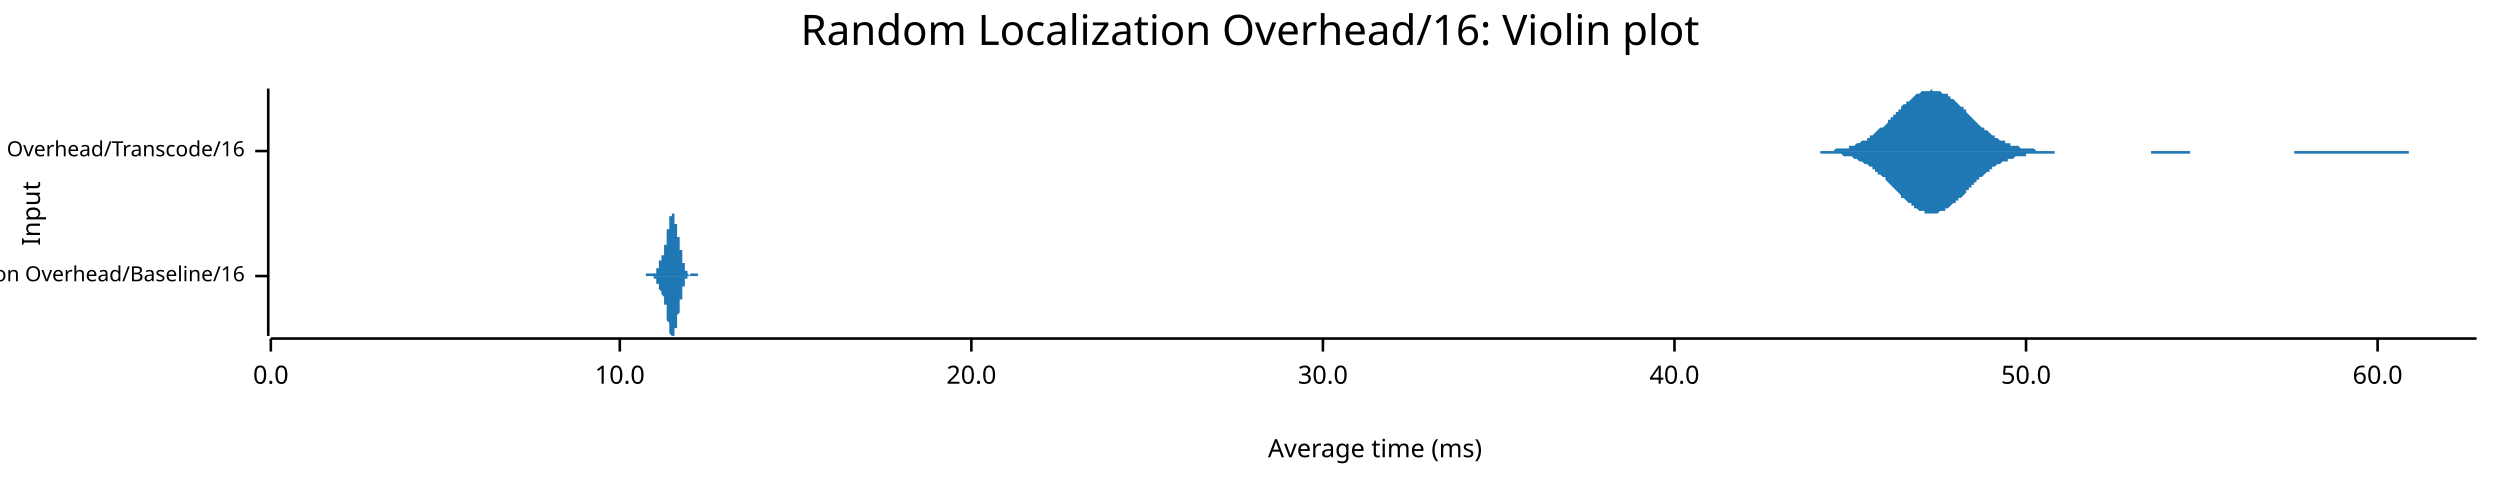
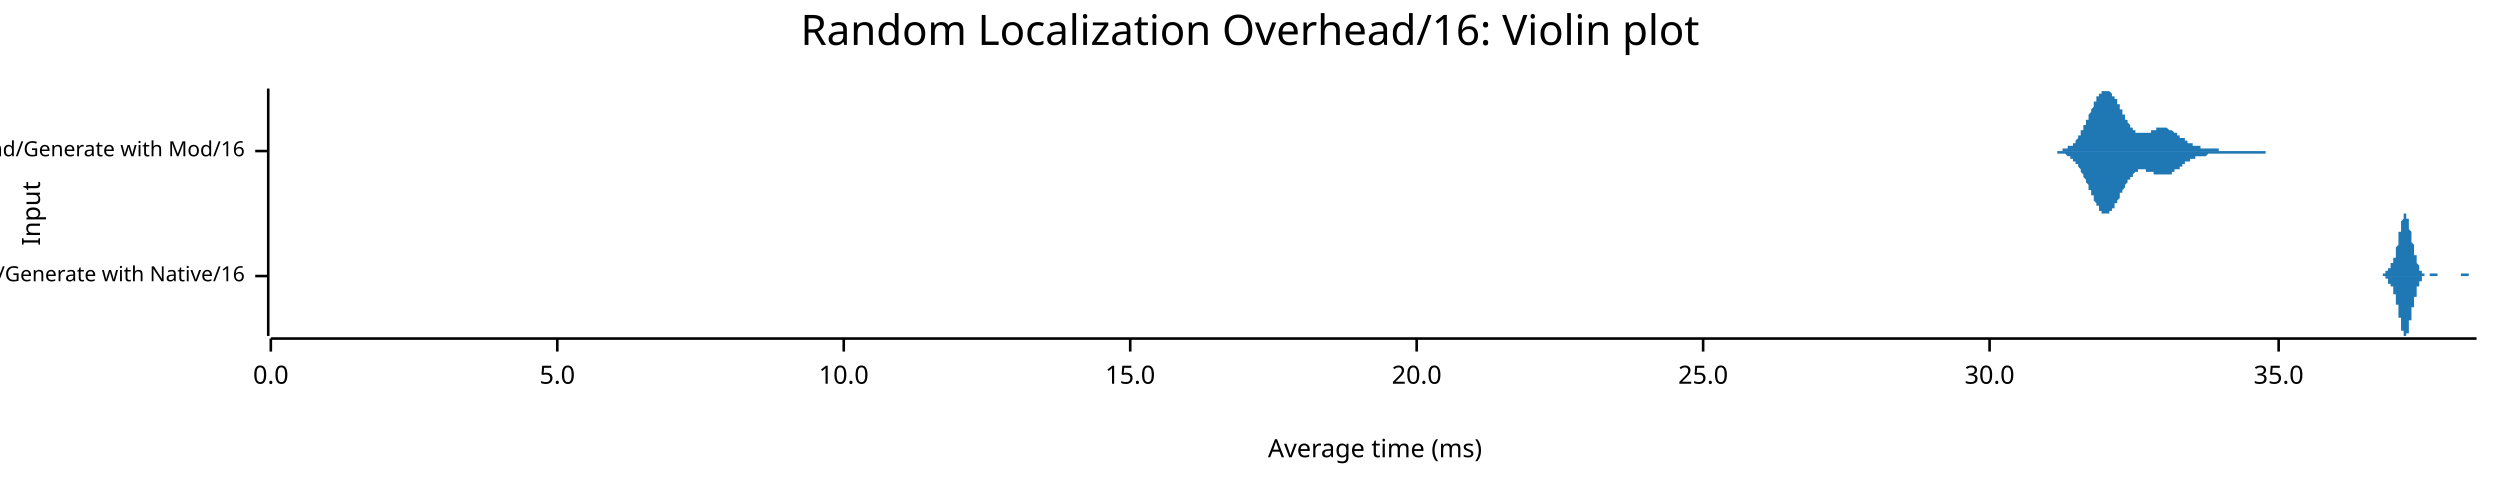
<svg xmlns="http://www.w3.org/2000/svg" width="960" height="186" viewBox="0 0 960 186">
  <text x="480" y="5" dy="0.76em" text-anchor="middle" font-family="sans-serif" font-size="16.129" opacity="1" fill="#000000">
Random Localization Overhead/16: Violin plot
</text>
  <text x="8" y="82" dy="0.76em" text-anchor="middle" font-family="sans-serif" font-size="9.677" opacity="1" fill="#000000" transform="rotate(270, 8, 82)">
Input
</text>
  <text x="528" y="178" dy="-0.5ex" text-anchor="middle" font-family="sans-serif" font-size="9.677" opacity="1" fill="#000000">
Average time (ms)
</text>
  <polyline fill="none" opacity="1" stroke="#000000" stroke-width="1" points="103,34 103,129 " />
  <text x="94" y="106" dy="0.5ex" text-anchor="end" font-family="sans-serif" font-size="8.065" opacity="1" fill="#000000">
- Random Localization Overhead/Baseline/16
+ Random Localization Overhead/Generate with Native/16
</text>
  <polyline fill="none" opacity="1" stroke="#000000" stroke-width="1" points="98,106 103,106 " />
  <text x="94" y="58" dy="0.5ex" text-anchor="end" font-family="sans-serif" font-size="8.065" opacity="1" fill="#000000">
- Random Localization Overhead/Transcode/16
+ Random Localization Overhead/Generate with Mod/16
</text>
  <polyline fill="none" opacity="1" stroke="#000000" stroke-width="1" points="98,58 103,58 " />
  <polyline fill="none" opacity="1" stroke="#000000" stroke-width="1" points="104,130 951,130 " />
  <text x="104" y="140" dy="0.76em" text-anchor="middle" font-family="sans-serif" font-size="9.677" opacity="1" fill="#000000">
0.0
</text>
  <polyline fill="none" opacity="1" stroke="#000000" stroke-width="1" points="104,130 104,135 " />
-   <text x="238" y="140" dy="0.76em" text-anchor="middle" font-family="sans-serif" font-size="9.677" opacity="1" fill="#000000">
+   <text x="214" y="140" dy="0.76em" text-anchor="middle" font-family="sans-serif" font-size="9.677" opacity="1" fill="#000000">
+ 5.0
+ </text>
+   <polyline fill="none" opacity="1" stroke="#000000" stroke-width="1" points="214,130 214,135 " />
+   <text x="324" y="140" dy="0.76em" text-anchor="middle" font-family="sans-serif" font-size="9.677" opacity="1" fill="#000000">
10.0
</text>
-   <polyline fill="none" opacity="1" stroke="#000000" stroke-width="1" points="238,130 238,135 " />
-   <text x="373" y="140" dy="0.76em" text-anchor="middle" font-family="sans-serif" font-size="9.677" opacity="1" fill="#000000">
+   <polyline fill="none" opacity="1" stroke="#000000" stroke-width="1" points="324,130 324,135 " />
+   <text x="434" y="140" dy="0.76em" text-anchor="middle" font-family="sans-serif" font-size="9.677" opacity="1" fill="#000000">
+ 15.0
+ </text>
+   <polyline fill="none" opacity="1" stroke="#000000" stroke-width="1" points="434,130 434,135 " />
+   <text x="544" y="140" dy="0.76em" text-anchor="middle" font-family="sans-serif" font-size="9.677" opacity="1" fill="#000000">
20.0
</text>
-   <polyline fill="none" opacity="1" stroke="#000000" stroke-width="1" points="373,130 373,135 " />
-   <text x="508" y="140" dy="0.76em" text-anchor="middle" font-family="sans-serif" font-size="9.677" opacity="1" fill="#000000">
+   <polyline fill="none" opacity="1" stroke="#000000" stroke-width="1" points="544,130 544,135 " />
+   <text x="654" y="140" dy="0.76em" text-anchor="middle" font-family="sans-serif" font-size="9.677" opacity="1" fill="#000000">
+ 25.0
+ </text>
+   <polyline fill="none" opacity="1" stroke="#000000" stroke-width="1" points="654,130 654,135 " />
+   <text x="764" y="140" dy="0.76em" text-anchor="middle" font-family="sans-serif" font-size="9.677" opacity="1" fill="#000000">
30.0
</text>
-   <polyline fill="none" opacity="1" stroke="#000000" stroke-width="1" points="508,130 508,135 " />
-   <text x="643" y="140" dy="0.76em" text-anchor="middle" font-family="sans-serif" font-size="9.677" opacity="1" fill="#000000">
- 40.0
+   <polyline fill="none" opacity="1" stroke="#000000" stroke-width="1" points="764,130 764,135 " />
+   <text x="875" y="140" dy="0.76em" text-anchor="middle" font-family="sans-serif" font-size="9.677" opacity="1" fill="#000000">
+ 35.0
</text>
-   <polyline fill="none" opacity="1" stroke="#000000" stroke-width="1" points="643,130 643,135 " />
-   <text x="778" y="140" dy="0.76em" text-anchor="middle" font-family="sans-serif" font-size="9.677" opacity="1" fill="#000000">
- 50.0
- </text>
-   <polyline fill="none" opacity="1" stroke="#000000" stroke-width="1" points="778,130 778,135 " />
-   <text x="913" y="140" dy="0.76em" text-anchor="middle" font-family="sans-serif" font-size="9.677" opacity="1" fill="#000000">
- 60.0
- </text>
-   <polyline fill="none" opacity="1" stroke="#000000" stroke-width="1" points="913,130 913,135 " />
-   <polygon opacity="1" fill="#1F78B4" points="246,106 246,106 246,106 246,106 246,106 246,106 246,106 247,106 247,106 247,106 247,106 247,106 247,106 247,106 247,106 247,106 247,106 247,106 247,106 247,106 247,106 247,106 247,106 247,106 247,106 247,106 247,106 247,106 248,106 248,106 248,106 248,106 248,106 248,106 248,106 248,106 248,106 248,106 248,106 248,106 248,105 248,105 248,105 248,105 248,105 248,105 248,105 248,105 248,105 249,105 249,105 249,105 249,105 249,105 249,105 249,105 249,105 249,105 249,105 249,105 249,105 249,105 249,105 249,105 249,105 249,105 249,105 249,105 249,105 249,105 250,105 250,105 250,105 250,105 250,105 250,105 250,105 250,105 250,105 250,105 250,105 250,105 250,105 250,105 250,105 250,105 250,105 250,105 250,105 250,105 250,105 251,105 251,105 251,105 251,105 251,105 251,105 251,105 251,105 251,105 251,105 251,105 251,105 251,105 251,105 251,105 251,105 251,105 251,105 251,105 251,105 251,105 252,105 252,105 252,105 252,105 252,104 252,104 252,104 252,104 252,104 252,104 252,104 252,104 252,104 252,104 252,104 252,103 252,103 252,103 252,103 252,103 252,103 253,103 253,103 253,102 253,102 253,102 253,102 253,102 253,102 253,102 253,101 253,101 253,101 253,101 253,101 253,101 253,101 253,101 253,100 253,100 253,100 253,100 254,100 254,100 254,100 254,100 254,100 254,99 254,99 254,99 254,99 254,99 254,99 254,99 254,99 254,99 254,99 254,99 254,98 254,98 254,98 254,98 254,98 255,98 255,98 255,98 255,98 255,97 255,97 255,97 255,97 255,97 255,97 255,96 255,96 255,96 255,96 255,96 255,95 255,95 255,95 255,95 255,95 255,94 256,94 256,94 256,93 256,93 256,93 256,93 256,92 256,92 256,92 256,91 256,91 256,91 256,91 256,90 256,90 256,90 256,89 256,89 256,89 256,88 256,88 257,88 257,88 257,87 257,87 257,87 257,86 257,86 257,86 257,86 257,85 257,85 257,85 257,85 257,84 257,84 257,84 257,84 257,84 257,83 257,83 257,83 258,83 258,83 258,83 258,83 258,82 258,82 258,82 258,82 258,82 258,82 258,82 258,82 258,82 258,82 258,82 258,82 258,82 258,82 258,82 258,82 258,82 259,82 259,82 259,82 259,83 259,83 259,83 259,83 259,83 259,83 259,83 259,84 259,84 259,84 259,84 259,84 259,84 259,85 259,85 259,85 259,85 259,86 260,86 260,86 260,86 260,86 260,87 260,87 260,87 260,87 260,88 260,88 260,88 260,88 260,89 260,89 260,89 260,89 260,90 260,90 260,90 260,91 260,91 261,91 261,91 261,92 261,92 261,92 261,92 261,93 261,93 261,93 261,93 261,94 261,94 261,94 261,94 261,95 261,95 261,95 261,95 261,96 261,96 261,96 262,96 262,97 262,97 262,97 262,97 262,98 262,98 262,98 262,98 262,99 262,99 262,99 262,99 262,100 262,100 262,100 262,100 262,100 262,101 262,101 262,101 263,101 263,102 263,102 263,102 263,102 263,102 263,102 263,103 263,103 263,103 263,103 263,103 263,103 263,104 263,104 263,104 263,104 263,104 263,104 263,104 263,104 264,104 264,105 264,105 264,105 264,105 264,105 264,105 264,105 264,105 264,105 264,105 264,105 264,105 264,105 264,105 264,105 264,105 264,105 264,105 264,105 264,105 265,106 265,106 265,106 265,106 265,106 265,106 265,106 265,106 265,106 265,106 265,106 265,106 265,106 265,106 265,106 265,106 265,106 265,106 265,105 265,105 265,105 266,105 266,105 266,105 266,105 266,105 266,105 266,105 266,105 266,105 266,105 266,105 266,105 266,105 266,105 266,105 266,105 266,105 266,105 266,105 266,105 266,105 267,105 267,105 267,105 267,105 267,105 267,105 267,105 267,105 267,105 267,105 267,105 267,105 267,105 267,105 267,105 267,105 267,105 267,105 267,105 267,105 267,105 268,105 268,105 268,105 268,105 268,105 268,105 268,105 268,105 268,105 268,105 268,105 268,105 268,106 268,106 268,106 268,106 268,106 268,106 268,106 268,106 268,106 269,106 269,106 269,106 269,106 269,106 269,106 269,106 269,106 269,106 269,106 269,106 269,106 269,106 269,106 269,106 269,106 269,106 269,106 269,106 269,106 269,106 270,106 270,106 270,106 270,106 270,106 270,106 270,106 270,106 270,106 270,106 270,106 246,106 " />
-   <polygon opacity="1" fill="#1F78B4" points="246,106 246,106 246,106 246,106 246,106 246,106 246,106 247,106 247,106 247,106 247,106 247,106 247,106 247,106 247,106 247,106 247,106 247,106 247,106 247,106 247,106 247,106 247,106 247,106 247,106 247,106 247,106 247,106 248,106 248,106 248,106 248,106 248,106 248,106 248,106 248,106 248,106 248,106 248,106 248,106 248,106 248,106 248,106 248,106 248,106 248,106 248,106 248,106 248,106 249,106 249,106 249,106 249,106 249,106 249,106 249,106 249,106 249,106 249,106 249,106 249,106 249,106 249,106 249,106 249,106 249,106 249,106 249,106 249,106 249,106 250,106 250,106 250,106 250,106 250,106 250,106 250,106 250,106 250,106 250,106 250,106 250,106 250,106 250,106 250,106 250,106 250,106 250,106 250,106 250,106 250,106 251,106 251,106 251,106 251,106 251,106 251,106 251,106 251,106 251,106 251,106 251,106 251,106 251,106 251,106 251,106 251,106 251,107 251,107 251,107 251,107 251,107 252,107 252,107 252,107 252,107 252,107 252,107 252,107 252,107 252,107 252,107 252,108 252,108 252,108 252,108 252,108 252,108 252,108 252,108 252,108 252,109 252,109 253,109 253,109 253,109 253,109 253,109 253,109 253,110 253,110 253,110 253,110 253,110 253,110 253,110 253,111 253,111 253,111 253,111 253,111 253,111 253,111 253,111 254,112 254,112 254,112 254,112 254,112 254,112 254,112 254,112 254,112 254,112 254,113 254,113 254,113 254,113 254,113 254,113 254,113 254,113 254,113 254,113 254,113 255,114 255,114 255,114 255,114 255,114 255,114 255,114 255,115 255,115 255,115 255,115 255,115 255,115 255,116 255,116 255,116 255,116 255,116 255,117 255,117 255,117 256,117 256,118 256,118 256,118 256,119 256,119 256,119 256,119 256,120 256,120 256,120 256,121 256,121 256,121 256,122 256,122 256,122 256,122 256,123 256,123 256,123 257,124 257,124 257,124 257,125 257,125 257,125 257,125 257,126 257,126 257,126 257,126 257,127 257,127 257,127 257,127 257,128 257,128 257,128 257,128 257,128 257,128 258,129 258,129 258,129 258,129 258,129 258,129 258,129 258,129 258,129 258,129 258,129 258,129 258,129 258,129 258,129 258,129 258,129 258,129 258,129 258,129 258,129 259,129 259,129 259,129 259,129 259,129 259,129 259,129 259,128 259,128 259,128 259,128 259,128 259,128 259,127 259,127 259,127 259,127 259,127 259,126 259,126 259,126 260,126 260,126 260,125 260,125 260,125 260,125 260,124 260,124 260,124 260,124 260,123 260,123 260,123 260,123 260,122 260,122 260,122 260,121 260,121 260,121 260,121 261,120 261,120 261,120 261,120 261,119 261,119 261,119 261,119 261,118 261,118 261,118 261,118 261,117 261,117 261,117 261,117 261,116 261,116 261,116 261,116 261,115 262,115 262,115 262,115 262,114 262,114 262,114 262,114 262,113 262,113 262,113 262,113 262,112 262,112 262,112 262,112 262,111 262,111 262,111 262,111 262,111 262,110 263,110 263,110 263,110 263,110 263,109 263,109 263,109 263,109 263,109 263,109 263,108 263,108 263,108 263,108 263,108 263,108 263,108 263,107 263,107 263,107 263,107 264,107 264,107 264,107 264,107 264,107 264,107 264,107 264,106 264,106 264,106 264,106 264,106 264,106 264,106 264,106 264,106 264,106 264,106 264,106 264,106 264,106 265,106 265,106 265,106 265,106 265,106 265,106 265,106 265,106 265,106 265,106 265,106 265,106 265,106 265,106 265,106 265,106 265,106 265,106 265,106 265,106 265,106 266,106 266,106 266,106 266,106 266,106 266,106 266,106 266,106 266,106 266,106 266,106 266,106 266,106 266,106 266,106 266,106 266,106 266,106 266,106 266,106 266,106 267,106 267,106 267,106 267,106 267,106 267,106 267,106 267,106 267,106 267,106 267,106 267,106 267,106 267,106 267,106 267,106 267,106 267,106 267,106 267,106 267,106 268,106 268,106 268,106 268,106 268,106 268,106 268,106 268,106 268,106 268,106 268,106 268,106 268,106 268,106 268,106 268,106 268,106 268,106 268,106 268,106 268,106 269,106 269,106 269,106 269,106 269,106 269,106 269,106 269,106 269,106 269,106 269,106 269,106 269,106 269,106 269,106 269,106 269,106 269,106 269,106 269,106 269,106 270,106 270,106 270,106 270,106 270,106 270,106 270,106 270,106 270,106 270,106 270,106 246,106 " />
-   <polygon opacity="1" fill="#1F78B4" points="683,58 684,58 684,58 685,58 686,58 686,58 687,58 687,58 688,58 688,58 689,58 689,58 690,58 690,58 691,58 691,58 692,58 692,58 693,58 694,58 694,58 695,58 695,58 696,58 696,58 697,58 697,58 698,58 698,58 699,58 699,58 700,58 701,58 701,58 702,58 702,58 703,58 703,58 704,58 704,58 705,57 705,57 706,57 706,57 707,57 707,57 708,57 709,57 709,57 710,57 710,56 711,56 711,56 712,56 712,56 713,55 713,55 714,55 714,55 715,54 715,54 716,54 717,54 717,53 718,53 718,52 719,52 719,52 720,51 720,51 721,50 721,50 722,49 722,49 723,49 724,48 724,48 725,47 725,46 726,46 726,45 727,45 727,44 728,44 728,43 729,43 729,42 730,42 730,41 731,40 732,40 732,39 733,39 733,39 734,38 734,38 735,37 735,37 736,36 736,36 737,36 737,36 738,35 739,35 739,35 740,35 740,35 741,35 741,35 742,34 742,35 743,35 743,35 744,35 744,35 745,35 745,35 746,36 747,36 747,36 748,36 748,37 749,37 749,38 750,38 750,38 751,39 751,39 752,40 752,40 753,41 754,41 754,42 755,42 755,43 756,44 756,44 757,45 757,45 758,46 758,46 759,47 759,47 760,48 760,48 761,49 762,49 762,50 763,50 763,50 764,51 764,51 765,52 765,52 766,52 766,53 767,53 767,53 768,54 768,54 769,54 770,54 770,55 771,55 771,55 772,55 772,56 773,56 773,56 774,56 774,56 775,56 775,56 776,57 777,57 777,57 778,57 778,57 779,57 779,57 780,57 780,57 781,57 781,57 782,58 782,58 783,58 783,58 784,58 785,58 785,58 786,58 786,58 787,58 787,58 788,58 788,58 789,58 789,58 790,58 790,58 791,58 792,58 792,58 793,58 793,58 794,58 794,58 795,58 795,58 796,58 796,58 797,58 797,58 798,58 798,58 799,58 800,58 800,58 801,58 801,58 802,58 802,58 803,58 803,58 804,58 804,58 805,58 805,58 806,58 806,58 807,58 808,58 808,58 809,58 809,58 810,58 810,58 811,58 811,58 812,58 812,58 813,58 813,58 814,58 815,58 815,58 816,58 816,58 817,58 817,58 818,58 818,58 819,58 819,58 820,58 820,58 821,58 821,58 822,58 823,58 823,58 824,58 824,58 825,58 825,58 826,58 826,58 827,58 827,58 828,58 828,58 829,58 830,58 830,58 831,58 831,58 832,58 832,58 833,58 833,58 834,58 834,58 835,58 835,58 836,58 836,58 837,58 838,58 838,58 839,58 839,58 840,58 840,58 841,58 841,58 842,58 842,58 843,58 843,58 844,58 845,58 845,58 846,58 846,58 847,58 847,58 848,58 848,58 849,58 849,58 850,58 850,58 851,58 851,58 852,58 853,58 853,58 854,58 854,58 855,58 855,58 856,58 856,58 857,58 857,58 858,58 858,58 859,58 859,58 860,58 861,58 861,58 862,58 862,58 863,58 863,58 864,58 864,58 865,58 865,58 866,58 866,58 867,58 868,58 868,58 869,58 869,58 870,58 870,58 871,58 871,58 872,58 872,58 873,58 873,58 874,58 874,58 875,58 876,58 876,58 877,58 877,58 878,58 878,58 879,58 879,58 880,58 880,58 881,58 881,58 882,58 883,58 883,58 884,58 884,58 885,58 885,58 886,58 886,58 887,58 887,58 888,58 888,58 889,58 889,58 890,58 891,58 891,58 892,58 892,58 893,58 893,58 894,58 894,58 895,58 895,58 896,58 896,58 897,58 898,58 898,58 899,58 899,58 900,58 900,58 901,58 901,58 902,58 902,58 903,58 903,58 904,58 904,58 905,58 906,58 906,58 907,58 907,58 908,58 908,58 909,58 909,58 910,58 910,58 911,58 911,58 912,58 912,58 913,58 914,58 914,58 915,58 915,58 916,58 916,58 917,58 917,58 918,58 918,58 919,58 919,58 920,58 921,58 921,58 922,58 922,58 923,58 923,58 924,58 924,58 925,58 925,58 926,58 926,58 927,58 927,58 928,58 929,58 929,58 930,58 930,58 931,58 931,58 932,58 932,58 933,58 933,58 934,58 934,58 935,58 936,58 936,58 937,58 937,58 938,58 938,58 939,58 939,58 940,58 940,58 941,58 941,58 942,58 942,58 943,58 944,58 944,58 945,58 945,58 946,58 946,58 947,58 947,58 948,58 948,58 949,58 949,58 950,58 951,58 951,58 683,58 " />
-   <polygon opacity="1" fill="#1F78B4" points="683,58 684,58 684,58 685,58 686,58 686,58 687,58 687,58 688,58 688,58 689,58 689,58 690,58 690,58 691,58 691,58 692,58 692,58 693,58 694,58 694,58 695,58 695,58 696,58 696,58 697,58 697,58 698,58 698,58 699,58 699,59 700,59 701,59 701,59 702,59 702,59 703,59 703,59 704,59 704,59 705,59 705,59 706,59 706,59 707,59 707,59 708,60 709,60 709,60 710,60 710,60 711,60 711,60 712,61 712,61 713,61 713,61 714,62 714,62 715,62 715,62 716,63 717,63 717,63 718,64 718,64 719,64 719,65 720,65 720,66 721,66 721,67 722,67 722,67 723,68 724,68 724,69 725,70 725,70 726,71 726,71 727,72 727,72 728,73 728,73 729,74 729,74 730,75 730,76 731,76 732,77 732,77 733,78 733,78 734,78 734,79 735,79 735,80 736,80 736,80 737,81 737,81 738,81 739,81 739,82 740,82 740,82 741,82 741,82 742,82 742,82 743,82 743,82 744,82 744,82 745,81 745,81 746,81 747,81 747,80 748,80 748,80 749,79 749,79 750,78 750,78 751,78 751,77 752,77 752,76 753,76 754,75 754,75 755,74 755,73 756,73 756,72 757,72 757,71 758,71 758,70 759,70 759,69 760,69 760,68 761,68 762,67 762,67 763,66 763,66 764,66 764,65 765,65 765,64 766,64 766,64 767,63 767,63 768,63 768,63 769,62 770,62 770,62 771,62 771,61 772,61 772,61 773,61 773,61 774,60 774,60 775,60 775,60 776,60 777,60 777,60 778,60 778,59 779,59 779,59 780,59 780,59 781,59 781,59 782,59 782,59 783,59 783,59 784,59 785,59 785,59 786,59 786,59 787,59 787,59 788,59 788,59 789,59 789,58 790,58 790,58 791,58 792,58 792,58 793,58 793,58 794,58 794,58 795,58 795,58 796,58 796,58 797,58 797,58 798,58 798,58 799,58 800,58 800,58 801,58 801,58 802,58 802,58 803,58 803,58 804,58 804,58 805,58 805,58 806,58 806,58 807,58 808,58 808,58 809,58 809,58 810,58 810,58 811,58 811,58 812,58 812,58 813,58 813,58 814,58 815,58 815,58 816,58 816,58 817,58 817,58 818,58 818,58 819,58 819,58 820,58 820,58 821,58 821,58 822,58 823,58 823,58 824,58 824,58 825,58 825,58 826,58 826,59 827,59 827,59 828,59 828,59 829,59 830,59 830,59 831,59 831,59 832,59 832,59 833,59 833,59 834,59 834,59 835,59 835,59 836,59 836,59 837,59 838,59 838,59 839,59 839,59 840,59 840,59 841,59 841,58 842,58 842,58 843,58 843,58 844,58 845,58 845,58 846,58 846,58 847,58 847,58 848,58 848,58 849,58 849,58 850,58 850,58 851,58 851,58 852,58 853,58 853,58 854,58 854,58 855,58 855,58 856,58 856,58 857,58 857,58 858,58 858,58 859,58 859,58 860,58 861,58 861,58 862,58 862,58 863,58 863,58 864,58 864,58 865,58 865,58 866,58 866,58 867,58 868,58 868,58 869,58 869,58 870,58 870,58 871,58 871,58 872,58 872,58 873,58 873,58 874,58 874,58 875,58 876,58 876,58 877,58 877,58 878,58 878,58 879,58 879,58 880,58 880,58 881,58 881,59 882,59 883,59 883,59 884,59 884,59 885,59 885,59 886,59 886,59 887,59 887,59 888,59 888,59 889,59 889,59 890,59 891,59 891,59 892,59 892,59 893,59 893,59 894,59 894,59 895,59 895,59 896,59 896,59 897,59 898,59 898,59 899,59 899,59 900,59 900,59 901,59 901,59 902,59 902,59 903,59 903,59 904,59 904,59 905,59 906,59 906,59 907,59 907,59 908,59 908,59 909,59 909,59 910,59 910,59 911,59 911,59 912,59 912,59 913,59 914,59 914,59 915,59 915,59 916,59 916,59 917,59 917,59 918,59 918,59 919,59 919,59 920,59 921,59 921,59 922,59 922,59 923,59 923,59 924,59 924,59 925,59 925,58 926,58 926,58 927,58 927,58 928,58 929,58 929,58 930,58 930,58 931,58 931,58 932,58 932,58 933,58 933,58 934,58 934,58 935,58 936,58 936,58 937,58 937,58 938,58 938,58 939,58 939,58 940,58 940,58 941,58 941,58 942,58 942,58 943,58 944,58 944,58 945,58 945,58 946,58 946,58 947,58 947,58 948,58 948,58 949,58 949,58 950,58 951,58 951,58 683,58 " />
+   <polyline fill="none" opacity="1" stroke="#000000" stroke-width="1" points="875,130 875,135 " />
+   <polygon opacity="1" fill="#1F78B4" points="913,106 913,106 913,106 913,106 913,106 913,106 913,106 913,106 913,106 914,106 914,106 914,106 914,106 914,106 914,106 914,106 914,106 914,106 914,106 914,106 914,106 914,106 915,106 915,106 915,105 915,105 915,105 915,105 915,105 915,105 915,105 915,105 915,105 915,105 915,105 916,105 916,105 916,105 916,105 916,105 916,105 916,105 916,105 916,105 916,104 916,104 916,104 916,104 917,104 917,104 917,104 917,104 917,104 917,104 917,104 917,104 917,103 917,103 917,103 917,103 917,103 917,103 918,103 918,103 918,103 918,103 918,102 918,102 918,102 918,102 918,102 918,102 918,102 918,102 918,101 919,101 919,101 919,101 919,101 919,101 919,100 919,100 919,100 919,100 919,100 919,99 919,99 919,99 920,99 920,98 920,98 920,98 920,98 920,97 920,97 920,97 920,96 920,96 920,96 920,95 920,95 920,95 921,94 921,94 921,93 921,93 921,93 921,92 921,92 921,91 921,91 921,91 921,90 921,90 921,89 922,89 922,89 922,88 922,88 922,87 922,87 922,87 922,86 922,86 922,86 922,85 922,85 922,85 923,84 923,84 923,84 923,84 923,83 923,83 923,83 923,83 923,83 923,82 923,82 923,82 923,82 924,82 924,82 924,82 924,82 924,82 924,82 924,82 924,82 924,82 924,83 924,83 924,83 924,83 924,84 925,84 925,84 925,84 925,85 925,85 925,85 925,86 925,86 925,87 925,87 925,87 925,88 925,88 926,89 926,89 926,89 926,90 926,90 926,91 926,91 926,91 926,92 926,92 926,93 926,93 926,93 927,94 927,94 927,94 927,95 927,95 927,95 927,96 927,96 927,96 927,97 927,97 927,97 927,98 928,98 928,98 928,98 928,99 928,99 928,99 928,100 928,100 928,100 928,100 928,101 928,101 928,101 928,101 929,102 929,102 929,102 929,102 929,102 929,103 929,103 929,103 929,103 929,103 929,104 929,104 929,104 930,104 930,104 930,104 930,104 930,104 930,105 930,105 930,105 930,105 930,105 930,105 930,105 930,105 931,105 931,105 931,105 931,105 931,105 931,105 931,105 931,105 931,106 931,106 931,106 931,106 931,106 932,106 932,106 932,106 932,106 932,106 932,106 932,106 932,106 932,106 932,106 932,106 932,106 932,106 932,106 933,106 933,106 933,106 933,106 933,106 933,105 933,105 933,105 933,105 933,105 933,105 933,105 933,105 934,105 934,105 934,105 934,105 934,105 934,105 934,105 934,105 934,105 934,105 934,105 934,105 934,105 935,105 935,105 935,105 935,105 935,105 935,105 935,105 935,105 935,105 935,105 935,105 935,105 935,105 935,105 936,105 936,105 936,105 936,105 936,105 936,105 936,106 936,106 936,106 936,106 936,106 936,106 936,106 937,106 937,106 937,106 937,106 937,106 937,106 937,106 937,106 937,106 937,106 937,106 937,106 937,106 938,106 938,106 938,106 938,106 938,106 938,106 938,106 938,106 938,106 938,106 938,106 938,106 938,106 939,106 939,106 939,106 939,106 939,106 939,106 939,106 939,106 939,106 939,106 939,106 939,106 939,106 939,106 940,106 940,106 940,106 940,106 940,106 940,106 940,106 940,106 940,106 940,106 940,106 940,106 940,106 941,106 941,106 941,106 941,106 941,106 941,106 941,106 941,106 941,106 941,106 941,106 941,106 941,106 942,106 942,106 942,106 942,106 942,106 942,106 942,106 942,106 942,106 942,106 942,106 942,106 942,106 943,106 943,106 943,106 943,106 943,106 943,106 943,106 943,106 943,106 943,106 943,106 943,106 943,106 943,106 944,106 944,106 944,106 944,106 944,106 944,106 944,106 944,106 944,106 944,106 944,106 944,106 944,106 945,106 945,105 945,105 945,105 945,105 945,105 945,105 945,105 945,105 945,105 945,105 945,105 945,105 946,105 946,105 946,105 946,105 946,105 946,105 946,105 946,105 946,105 946,105 946,105 946,105 946,105 947,105 947,105 947,105 947,105 947,105 947,105 947,105 947,105 947,105 947,105 947,105 947,105 947,105 947,105 948,105 948,105 948,106 948,106 948,106 948,106 948,106 948,106 948,106 948,106 948,106 948,106 948,106 949,106 949,106 949,106 949,106 949,106 949,106 949,106 949,106 949,106 949,106 949,106 949,106 949,106 950,106 950,106 950,106 950,106 950,106 950,106 950,106 950,106 950,106 950,106 950,106 950,106 950,106 951,106 951,106 913,106 " />
+   <polygon opacity="1" fill="#1F78B4" points="913,106 913,106 913,106 913,106 913,106 913,106 913,106 913,106 913,106 914,106 914,106 914,106 914,106 914,106 914,106 914,106 914,106 914,106 914,106 914,106 914,106 914,106 915,106 915,106 915,106 915,106 915,106 915,106 915,106 915,106 915,106 915,106 915,106 915,106 915,106 916,106 916,107 916,107 916,107 916,107 916,107 916,107 916,107 916,107 916,107 916,107 916,107 916,107 917,107 917,107 917,108 917,108 917,108 917,108 917,108 917,108 917,108 917,108 917,108 917,108 917,108 917,109 918,109 918,109 918,109 918,109 918,109 918,109 918,109 918,109 918,110 918,110 918,110 918,110 918,110 919,110 919,110 919,110 919,111 919,111 919,111 919,111 919,111 919,112 919,112 919,112 919,112 919,113 920,113 920,113 920,113 920,114 920,114 920,114 920,115 920,115 920,115 920,116 920,116 920,116 920,117 920,117 921,117 921,118 921,118 921,118 921,119 921,119 921,120 921,120 921,120 921,121 921,121 921,122 921,122 922,122 922,123 922,123 922,124 922,124 922,124 922,125 922,125 922,125 922,126 922,126 922,126 922,127 923,127 923,127 923,128 923,128 923,128 923,128 923,129 923,129 923,129 923,129 923,129 923,129 923,129 924,129 924,129 924,129 924,129 924,129 924,129 924,129 924,129 924,129 924,129 924,129 924,128 924,128 924,128 925,128 925,127 925,127 925,127 925,126 925,126 925,126 925,125 925,125 925,125 925,124 925,124 925,123 926,123 926,122 926,122 926,122 926,121 926,121 926,120 926,120 926,120 926,119 926,119 926,119 926,118 927,118 927,117 927,117 927,117 927,116 927,116 927,116 927,115 927,115 927,115 927,114 927,114 927,114 928,114 928,113 928,113 928,113 928,112 928,112 928,112 928,112 928,111 928,111 928,111 928,111 928,110 928,110 929,110 929,110 929,110 929,109 929,109 929,109 929,109 929,109 929,108 929,108 929,108 929,108 929,108 930,108 930,107 930,107 930,107 930,107 930,107 930,107 930,107 930,107 930,107 930,106 930,106 930,106 931,106 931,106 931,106 931,106 931,106 931,106 931,106 931,106 931,106 931,106 931,106 931,106 931,106 932,106 932,106 932,106 932,106 932,106 932,106 932,106 932,106 932,106 932,106 932,106 932,106 932,106 932,106 933,106 933,106 933,106 933,106 933,106 933,106 933,106 933,106 933,106 933,106 933,106 933,106 933,106 934,106 934,106 934,106 934,106 934,106 934,106 934,106 934,106 934,106 934,106 934,106 934,106 934,106 935,106 935,106 935,106 935,106 935,106 935,106 935,106 935,106 935,106 935,106 935,106 935,106 935,106 935,106 936,106 936,106 936,106 936,106 936,106 936,106 936,106 936,106 936,106 936,106 936,106 936,106 936,106 937,106 937,106 937,106 937,106 937,106 937,106 937,106 937,106 937,106 937,106 937,106 937,106 937,106 938,106 938,106 938,106 938,106 938,106 938,106 938,106 938,106 938,106 938,106 938,106 938,106 938,106 939,106 939,106 939,106 939,106 939,106 939,106 939,106 939,106 939,106 939,106 939,106 939,106 939,106 939,106 940,106 940,106 940,106 940,106 940,106 940,106 940,106 940,106 940,106 940,106 940,106 940,106 940,106 941,106 941,106 941,106 941,106 941,106 941,106 941,106 941,106 941,106 941,106 941,106 941,106 941,106 942,106 942,106 942,106 942,106 942,106 942,106 942,106 942,106 942,106 942,106 942,106 942,106 942,106 943,106 943,106 943,106 943,106 943,106 943,106 943,106 943,106 943,106 943,106 943,106 943,106 943,106 943,106 944,106 944,106 944,106 944,106 944,106 944,106 944,106 944,106 944,106 944,106 944,106 944,106 944,106 945,106 945,106 945,106 945,106 945,106 945,106 945,106 945,106 945,106 945,106 945,106 945,106 945,106 946,106 946,106 946,106 946,106 946,106 946,106 946,106 946,106 946,106 946,106 946,106 946,106 946,106 947,106 947,106 947,106 947,106 947,106 947,106 947,106 947,106 947,106 947,106 947,106 947,106 947,106 947,106 948,106 948,106 948,106 948,106 948,106 948,106 948,106 948,106 948,106 948,106 948,106 948,106 948,106 949,106 949,106 949,106 949,106 949,106 949,106 949,106 949,106 949,106 949,106 949,106 949,106 949,106 950,106 950,106 950,106 950,106 950,106 950,106 950,106 950,106 950,106 950,106 950,106 950,106 950,106 951,106 951,106 913,106 " />
+   <polygon opacity="1" fill="#1F78B4" points="785,58 785,58 785,58 786,58 786,58 786,58 786,58 786,58 787,58 787,58 787,58 787,58 787,58 788,58 788,58 788,58 788,58 788,58 789,58 789,58 789,58 789,58 789,58 789,58 790,58 790,58 790,58 790,58 790,58 791,58 791,58 791,58 791,58 791,58 792,58 792,58 792,58 792,58 792,57 793,57 793,57 793,57 793,57 793,57 794,57 794,57 794,57 794,57 794,57 794,56 795,56 795,56 795,56 795,56 795,56 796,56 796,55 796,55 796,55 796,55 797,55 797,54 797,54 797,54 797,54 798,53 798,53 798,53 798,52 798,52 799,52 799,51 799,51 799,51 799,50 799,50 800,50 800,49 800,49 800,49 800,48 801,48 801,47 801,47 801,46 801,46 802,46 802,45 802,45 802,44 802,44 803,43 803,43 803,42 803,42 803,42 804,41 804,41 804,40 804,40 804,40 804,39 805,39 805,38 805,38 805,38 805,37 806,37 806,37 806,36 806,36 806,36 807,36 807,35 807,35 807,35 807,35 808,35 808,35 808,35 808,35 808,35 809,35 809,34 809,35 809,35 809,35 809,35 810,35 810,35 810,35 810,35 810,35 811,36 811,36 811,36 811,36 811,37 812,37 812,37 812,37 812,38 812,38 813,38 813,39 813,39 813,39 813,40 814,40 814,41 814,41 814,41 814,42 814,42 815,42 815,43 815,43 815,44 815,44 816,44 816,45 816,45 816,45 816,46 817,46 817,46 817,47 817,47 817,47 818,48 818,48 818,48 818,48 818,49 819,49 819,49 819,49 819,50 819,50 819,50 820,50 820,50 820,50 820,51 820,51 821,51 821,51 821,51 821,51 821,51 822,51 822,51 822,51 822,51 822,51 823,51 823,51 823,51 823,51 823,51 824,51 824,51 824,51 824,51 824,51 824,51 825,51 825,51 825,51 825,51 825,51 826,51 826,50 826,50 826,50 826,50 827,50 827,50 827,50 827,50 827,50 828,50 828,50 828,50 828,50 828,49 829,49 829,49 829,49 829,49 829,49 829,49 830,49 830,49 830,49 830,49 830,49 831,49 831,49 831,49 831,49 831,49 832,49 832,49 832,49 832,49 832,49 833,50 833,50 833,50 833,50 833,50 834,50 834,50 834,50 834,50 834,50 834,50 835,51 835,51 835,51 835,51 835,51 836,51 836,51 836,52 836,52 836,52 837,52 837,52 837,52 837,52 837,53 838,53 838,53 838,53 838,53 838,53 839,53 839,54 839,54 839,54 839,54 839,54 840,54 840,54 840,54 840,55 840,55 841,55 841,55 841,55 841,55 841,55 842,55 842,55 842,56 842,56 842,56 843,56 843,56 843,56 843,56 843,56 844,56 844,56 844,56 844,56 844,56 844,56 845,56 845,57 845,57 845,57 845,57 846,57 846,57 846,57 846,57 846,57 847,57 847,57 847,57 847,57 847,57 848,57 848,57 848,57 848,57 848,57 849,57 849,57 849,57 849,57 849,57 849,57 850,57 850,57 850,57 850,57 850,57 851,57 851,57 851,57 851,57 851,57 852,57 852,57 852,57 852,57 852,58 853,58 853,58 853,58 853,58 853,58 854,58 854,58 854,58 854,58 854,58 854,58 855,58 855,58 855,58 855,58 855,58 856,58 856,58 856,58 856,58 856,58 857,58 857,58 857,58 857,58 857,58 858,58 858,58 858,58 858,58 858,58 859,58 859,58 859,58 859,58 859,58 859,58 860,58 860,58 860,58 860,58 860,58 861,58 861,58 861,58 861,58 861,58 862,58 862,58 862,58 862,58 862,58 863,58 863,58 863,58 863,58 863,58 864,58 864,58 864,58 864,58 864,58 864,58 865,58 865,58 865,58 865,58 865,58 866,58 866,58 866,58 866,58 866,58 867,58 867,58 867,58 867,58 867,58 868,58 868,58 868,58 868,58 868,58 869,58 869,58 869,58 869,58 869,58 869,58 870,58 870,58 870,58 870,58 870,58 871,58 871,58 871,58 871,58 871,58 872,58 872,58 872,58 872,58 872,58 873,58 873,58 873,58 873,58 873,58 873,58 874,58 874,58 874,58 874,58 874,58 875,58 875,58 875,58 875,58 875,58 876,58 876,58 876,58 876,58 876,58 877,58 877,58 877,58 877,58 877,58 878,58 878,58 878,58 878,58 878,58 878,58 879,58 879,58 879,58 879,58 879,58 880,58 880,58 880,58 880,58 880,58 881,58 881,58 881,58 881,58 785,58 " />
+   <polygon opacity="1" fill="#1F78B4" points="785,58 785,58 785,58 786,58 786,58 786,58 786,58 786,58 787,58 787,58 787,58 787,58 787,58 788,58 788,58 788,58 788,58 788,58 789,58 789,58 789,58 789,58 789,58 789,58 790,58 790,59 790,59 790,59 790,59 791,59 791,59 791,59 791,59 791,59 792,59 792,59 792,59 792,59 792,59 793,59 793,59 793,59 793,59 793,59 794,60 794,60 794,60 794,60 794,60 794,60 795,60 795,60 795,61 795,61 795,61 796,61 796,61 796,61 796,62 796,62 797,62 797,62 797,62 797,63 797,63 798,63 798,64 798,64 798,64 798,64 799,65 799,65 799,65 799,66 799,66 799,66 800,67 800,67 800,68 800,68 800,68 801,69 801,69 801,70 801,70 801,70 802,71 802,71 802,72 802,72 802,73 803,73 803,74 803,74 803,74 803,75 804,75 804,76 804,76 804,77 804,77 804,77 805,78 805,78 805,78 805,79 805,79 806,79 806,80 806,80 806,80 806,81 807,81 807,81 807,81 807,81 807,82 808,82 808,82 808,82 808,82 808,82 809,82 809,82 809,82 809,82 809,82 809,82 810,82 810,82 810,81 810,81 810,81 811,81 811,81 811,80 811,80 811,80 812,80 812,79 812,79 812,79 812,78 813,78 813,78 813,77 813,77 813,77 814,76 814,76 814,76 814,75 814,75 814,74 815,74 815,74 815,73 815,73 815,73 816,72 816,72 816,71 816,71 816,71 817,70 817,70 817,70 817,69 817,69 818,69 818,69 818,68 818,68 818,68 819,68 819,67 819,67 819,67 819,67 819,67 820,66 820,66 820,66 820,66 820,66 821,66 821,66 821,66 821,66 821,65 822,65 822,65 822,65 822,65 822,65 823,65 823,65 823,65 823,65 823,65 824,65 824,65 824,65 824,65 824,66 824,66 825,66 825,66 825,66 825,66 825,66 826,66 826,66 826,66 826,66 826,66 827,66 827,66 827,67 827,67 827,67 828,67 828,67 828,67 828,67 828,67 829,67 829,67 829,67 829,67 829,67 829,67 830,67 830,67 830,67 830,67 830,67 831,67 831,67 831,67 831,67 831,67 832,67 832,67 832,67 832,67 832,67 833,67 833,67 833,67 833,67 833,67 834,67 834,66 834,66 834,66 834,66 834,66 835,66 835,66 835,66 835,66 835,65 836,65 836,65 836,65 836,65 836,65 837,65 837,64 837,64 837,64 837,64 838,64 838,64 838,64 838,63 838,63 839,63 839,63 839,63 839,63 839,63 839,62 840,62 840,62 840,62 840,62 840,62 841,62 841,62 841,61 841,61 841,61 842,61 842,61 842,61 842,61 842,61 843,61 843,61 843,61 843,61 843,60 844,60 844,60 844,60 844,60 844,60 844,60 845,60 845,60 845,60 845,60 845,60 846,60 846,60 846,60 846,60 846,60 847,60 847,60 847,60 847,60 847,60 848,59 848,59 848,59 848,59 848,59 849,59 849,59 849,59 849,59 849,59 849,59 850,59 850,59 850,59 850,59 850,59 851,59 851,59 851,59 851,59 851,59 852,59 852,59 852,59 852,59 852,59 853,59 853,59 853,59 853,59 853,59 854,59 854,59 854,59 854,59 854,59 854,59 855,59 855,59 855,59 855,59 855,59 856,59 856,59 856,59 856,59 856,59 857,59 857,59 857,59 857,59 857,59 858,59 858,59 858,59 858,59 858,59 859,59 859,59 859,59 859,59 859,59 859,59 860,59 860,59 860,59 860,59 860,59 861,59 861,59 861,59 861,59 861,59 862,59 862,59 862,59 862,59 862,59 863,59 863,59 863,59 863,59 863,59 864,59 864,59 864,59 864,59 864,59 864,59 865,59 865,59 865,59 865,59 865,59 866,59 866,59 866,59 866,59 866,59 867,59 867,59 867,59 867,59 867,59 868,59 868,59 868,59 868,59 868,59 869,59 869,59 869,59 869,59 869,59 869,59 870,59 870,59 870,59 870,59 870,58 871,58 871,58 871,58 871,58 871,58 872,58 872,58 872,58 872,58 872,58 873,58 873,58 873,58 873,58 873,58 873,58 874,58 874,58 874,58 874,58 874,58 875,58 875,58 875,58 875,58 875,58 876,58 876,58 876,58 876,58 876,58 877,58 877,58 877,58 877,58 877,58 878,58 878,58 878,58 878,58 878,58 878,58 879,58 879,58 879,58 879,58 879,58 880,58 880,58 880,58 880,58 880,58 881,58 881,58 881,58 881,58 785,58 " />
</svg>
